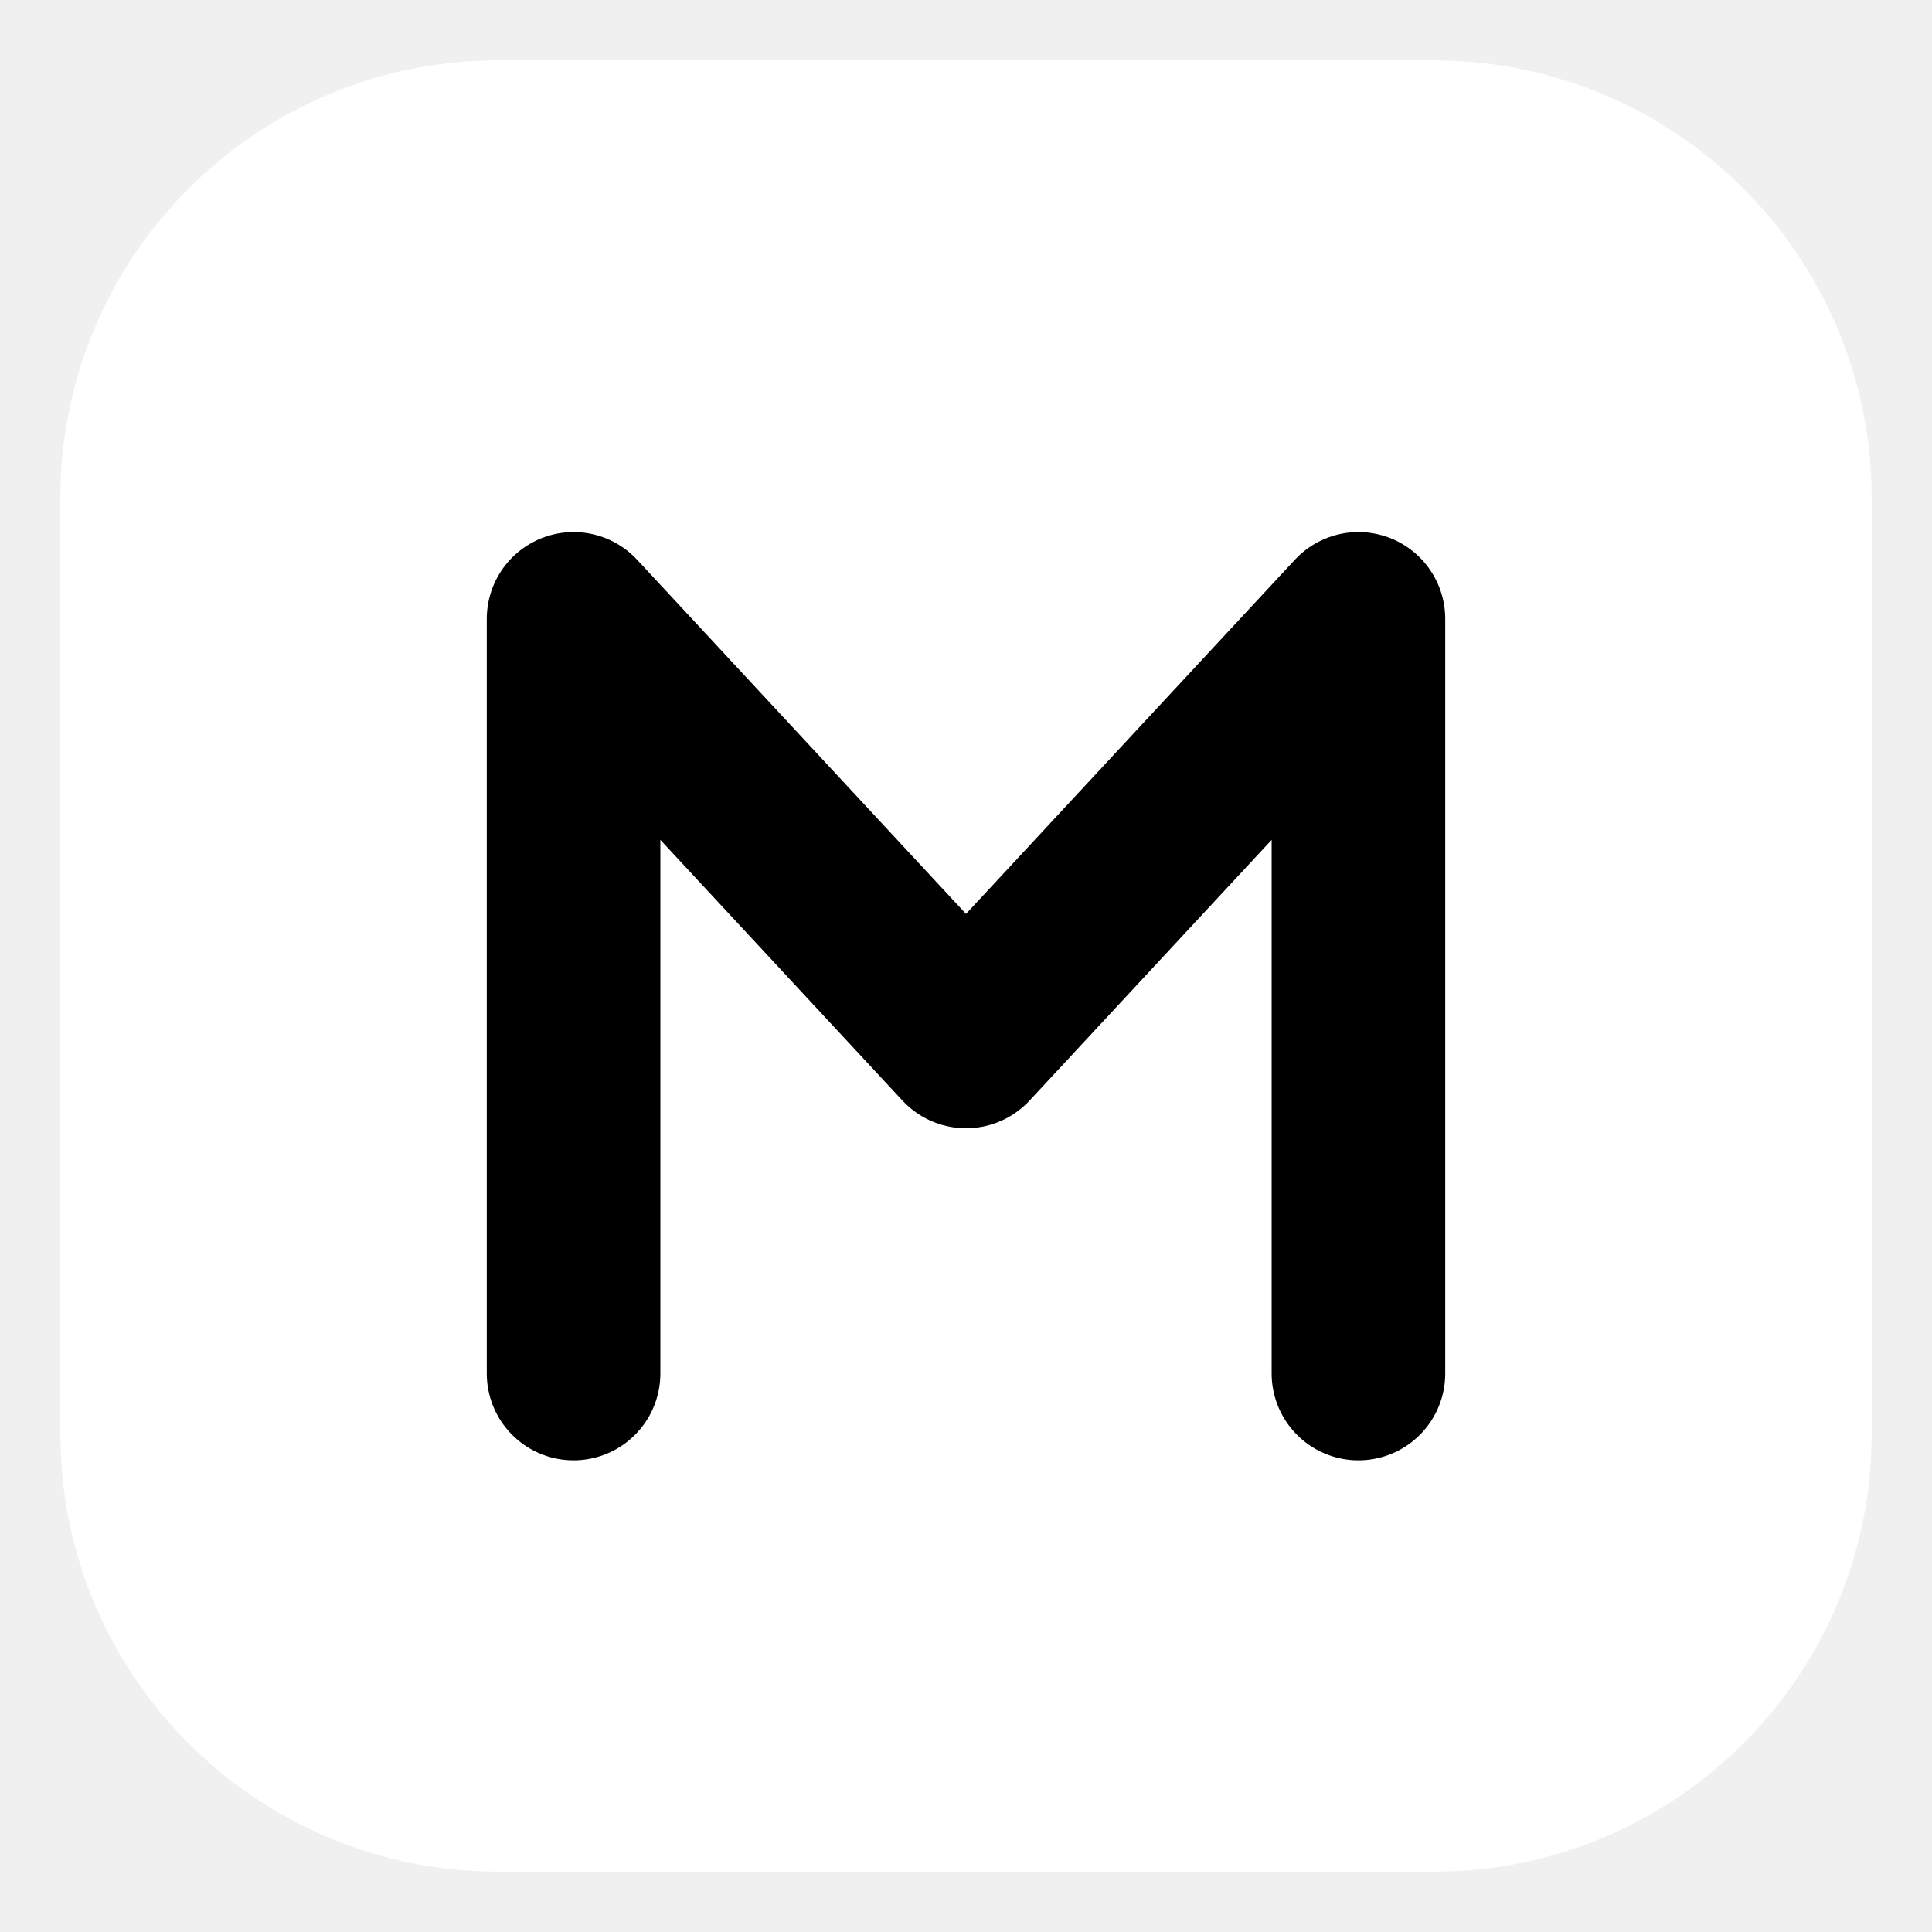
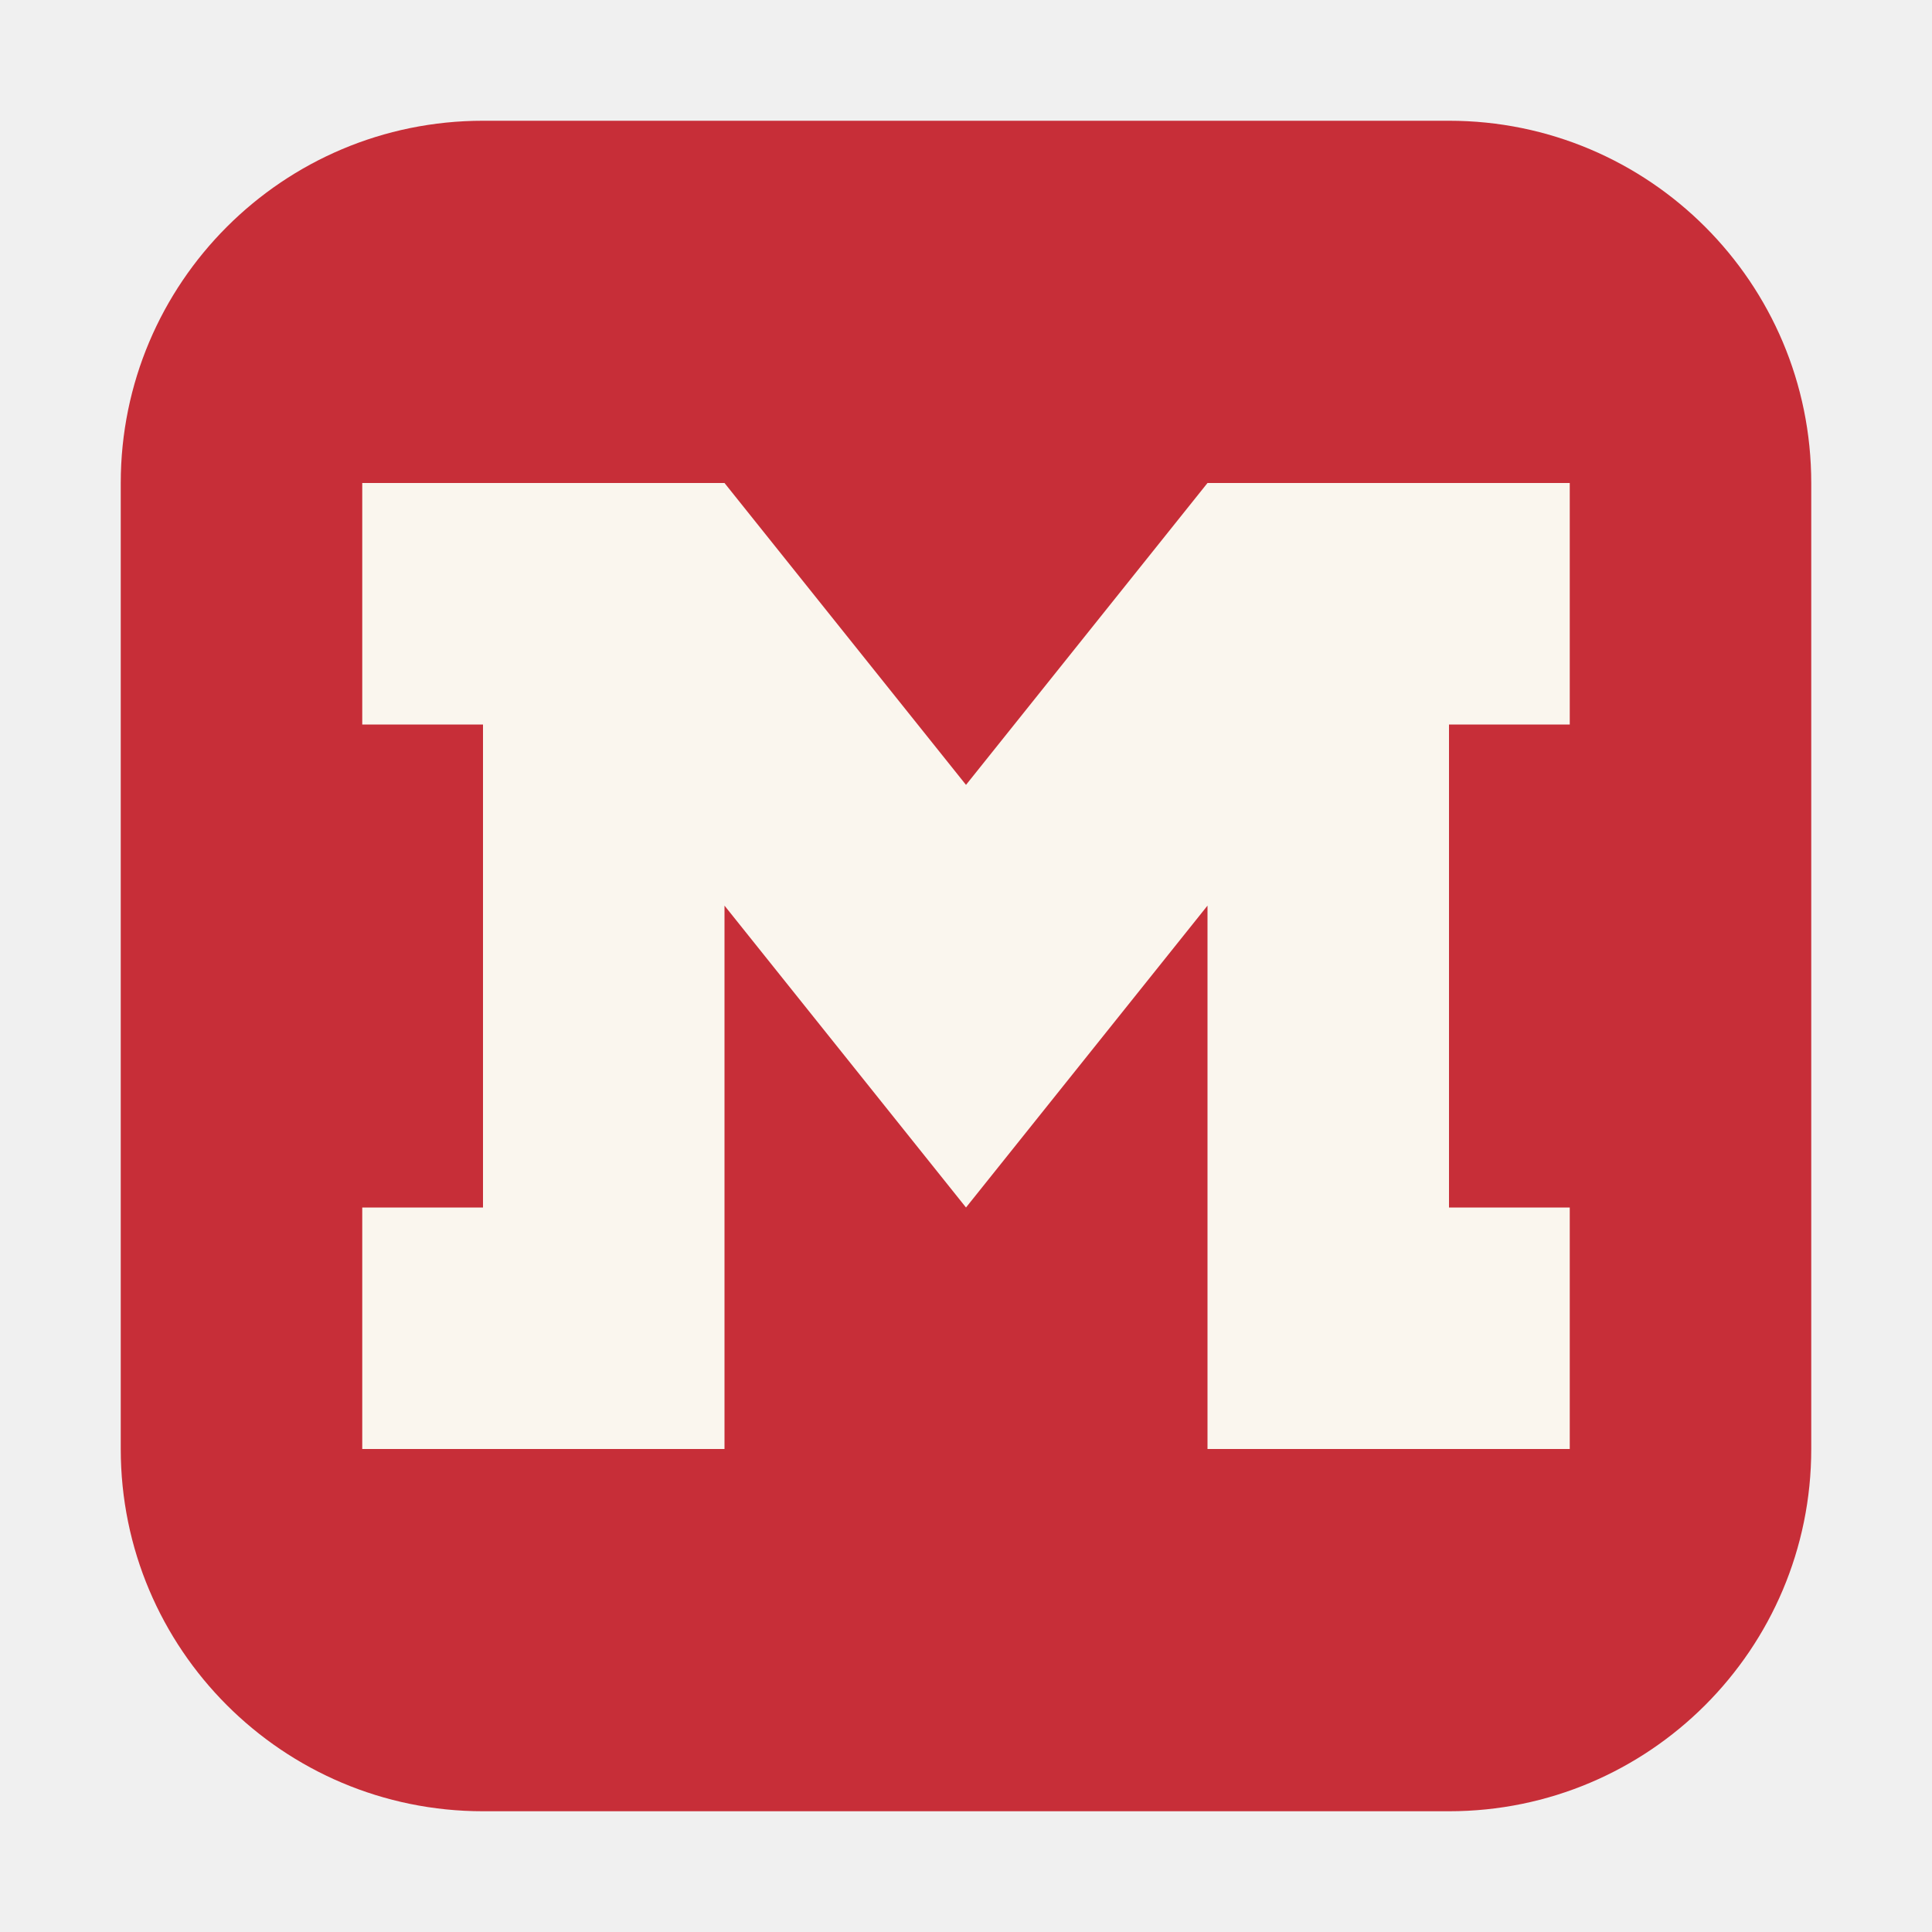
- <svg xmlns="http://www.w3.org/2000/svg" width="256" height="256" viewBox="0 0 256 256" role="img" aria-label="MYCode">
-   <rect x="8" y="8" width="240" height="240" rx="58" fill="#ffffff" />
-   <path d="M76 182V82l52 56 52-56v100" fill="none" stroke="#000000" stroke-width="23" stroke-linecap="round" stroke-linejoin="round" />
+ <svg xmlns="http://www.w3.org/2000/svg" width="1024" height="1024" viewBox="0 0 256 256" role="img" aria-labelledby="title desc">
+   <rect id="tile" x="16" y="16" width="224" height="224" rx="48" fill="#C72E38" />
+   <polygon id="mark" fill="#FAF6EE" points="48,64 96,64 128,104 160,64 208,64 208,96 192,96 192,160 208,160 208,192 160,192 160,120 128,160 96,120 96,192 48,192 48,160 64,160 64,96 48,96" />
</svg>
